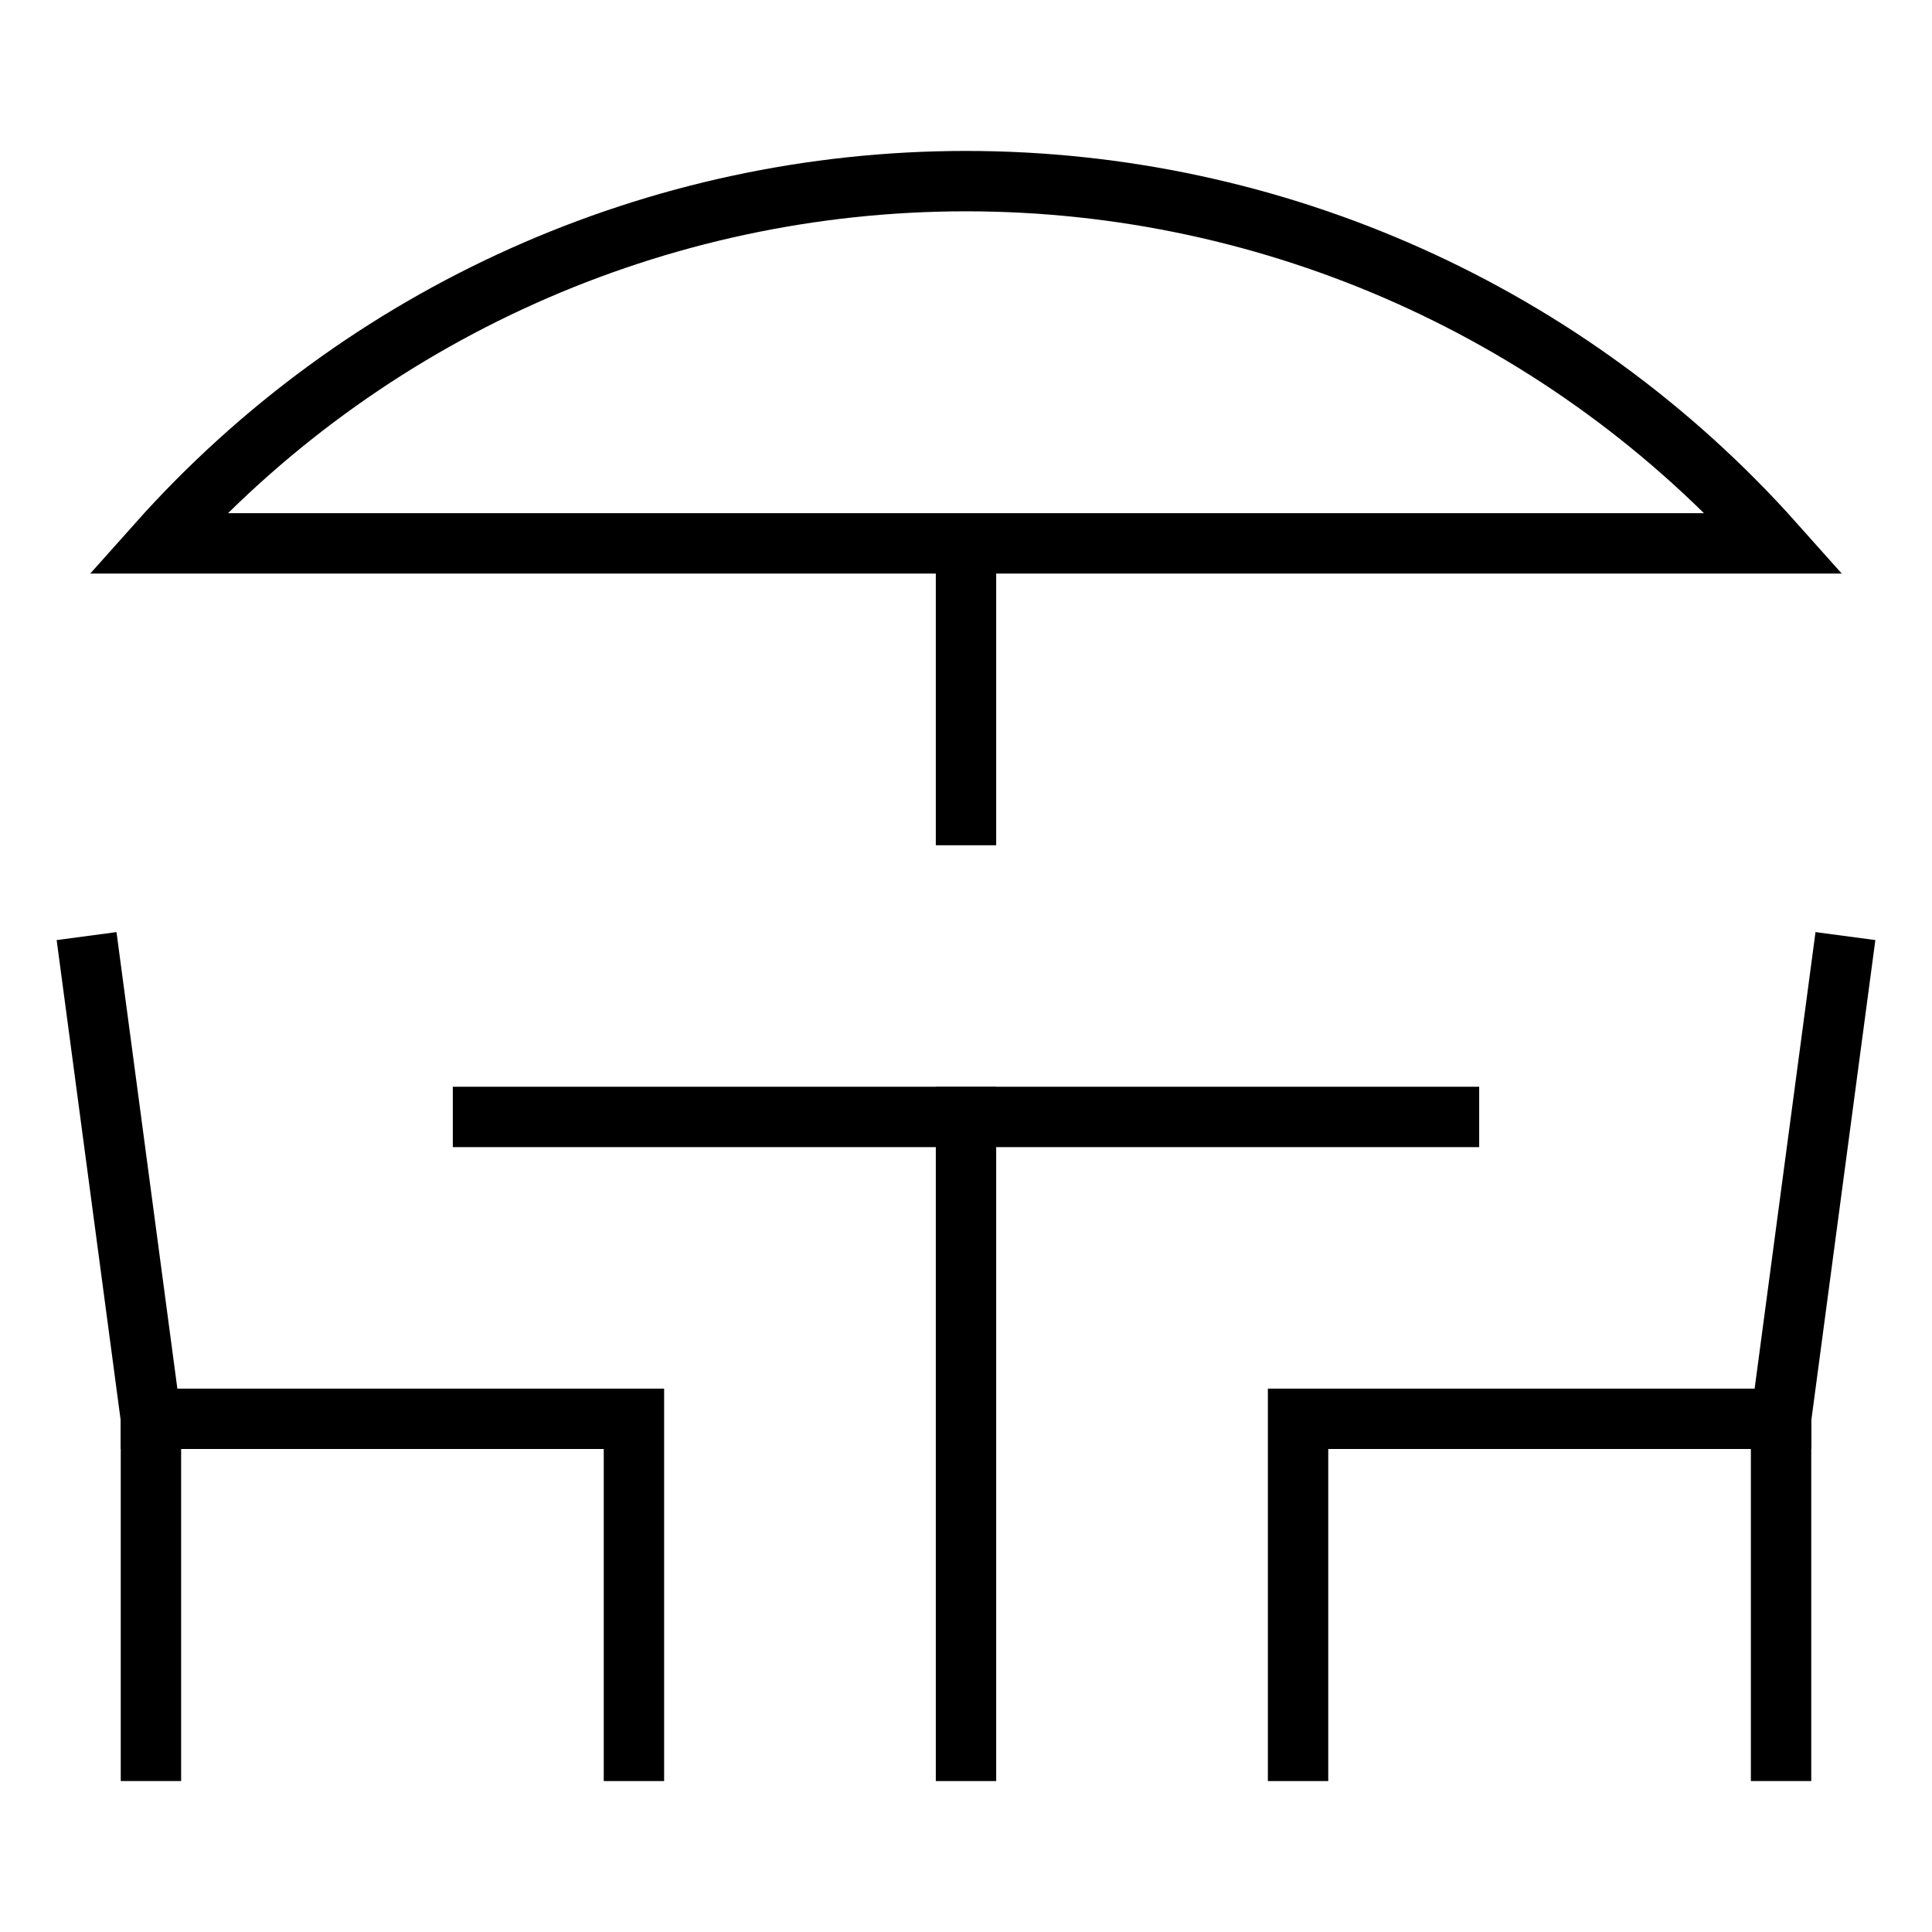
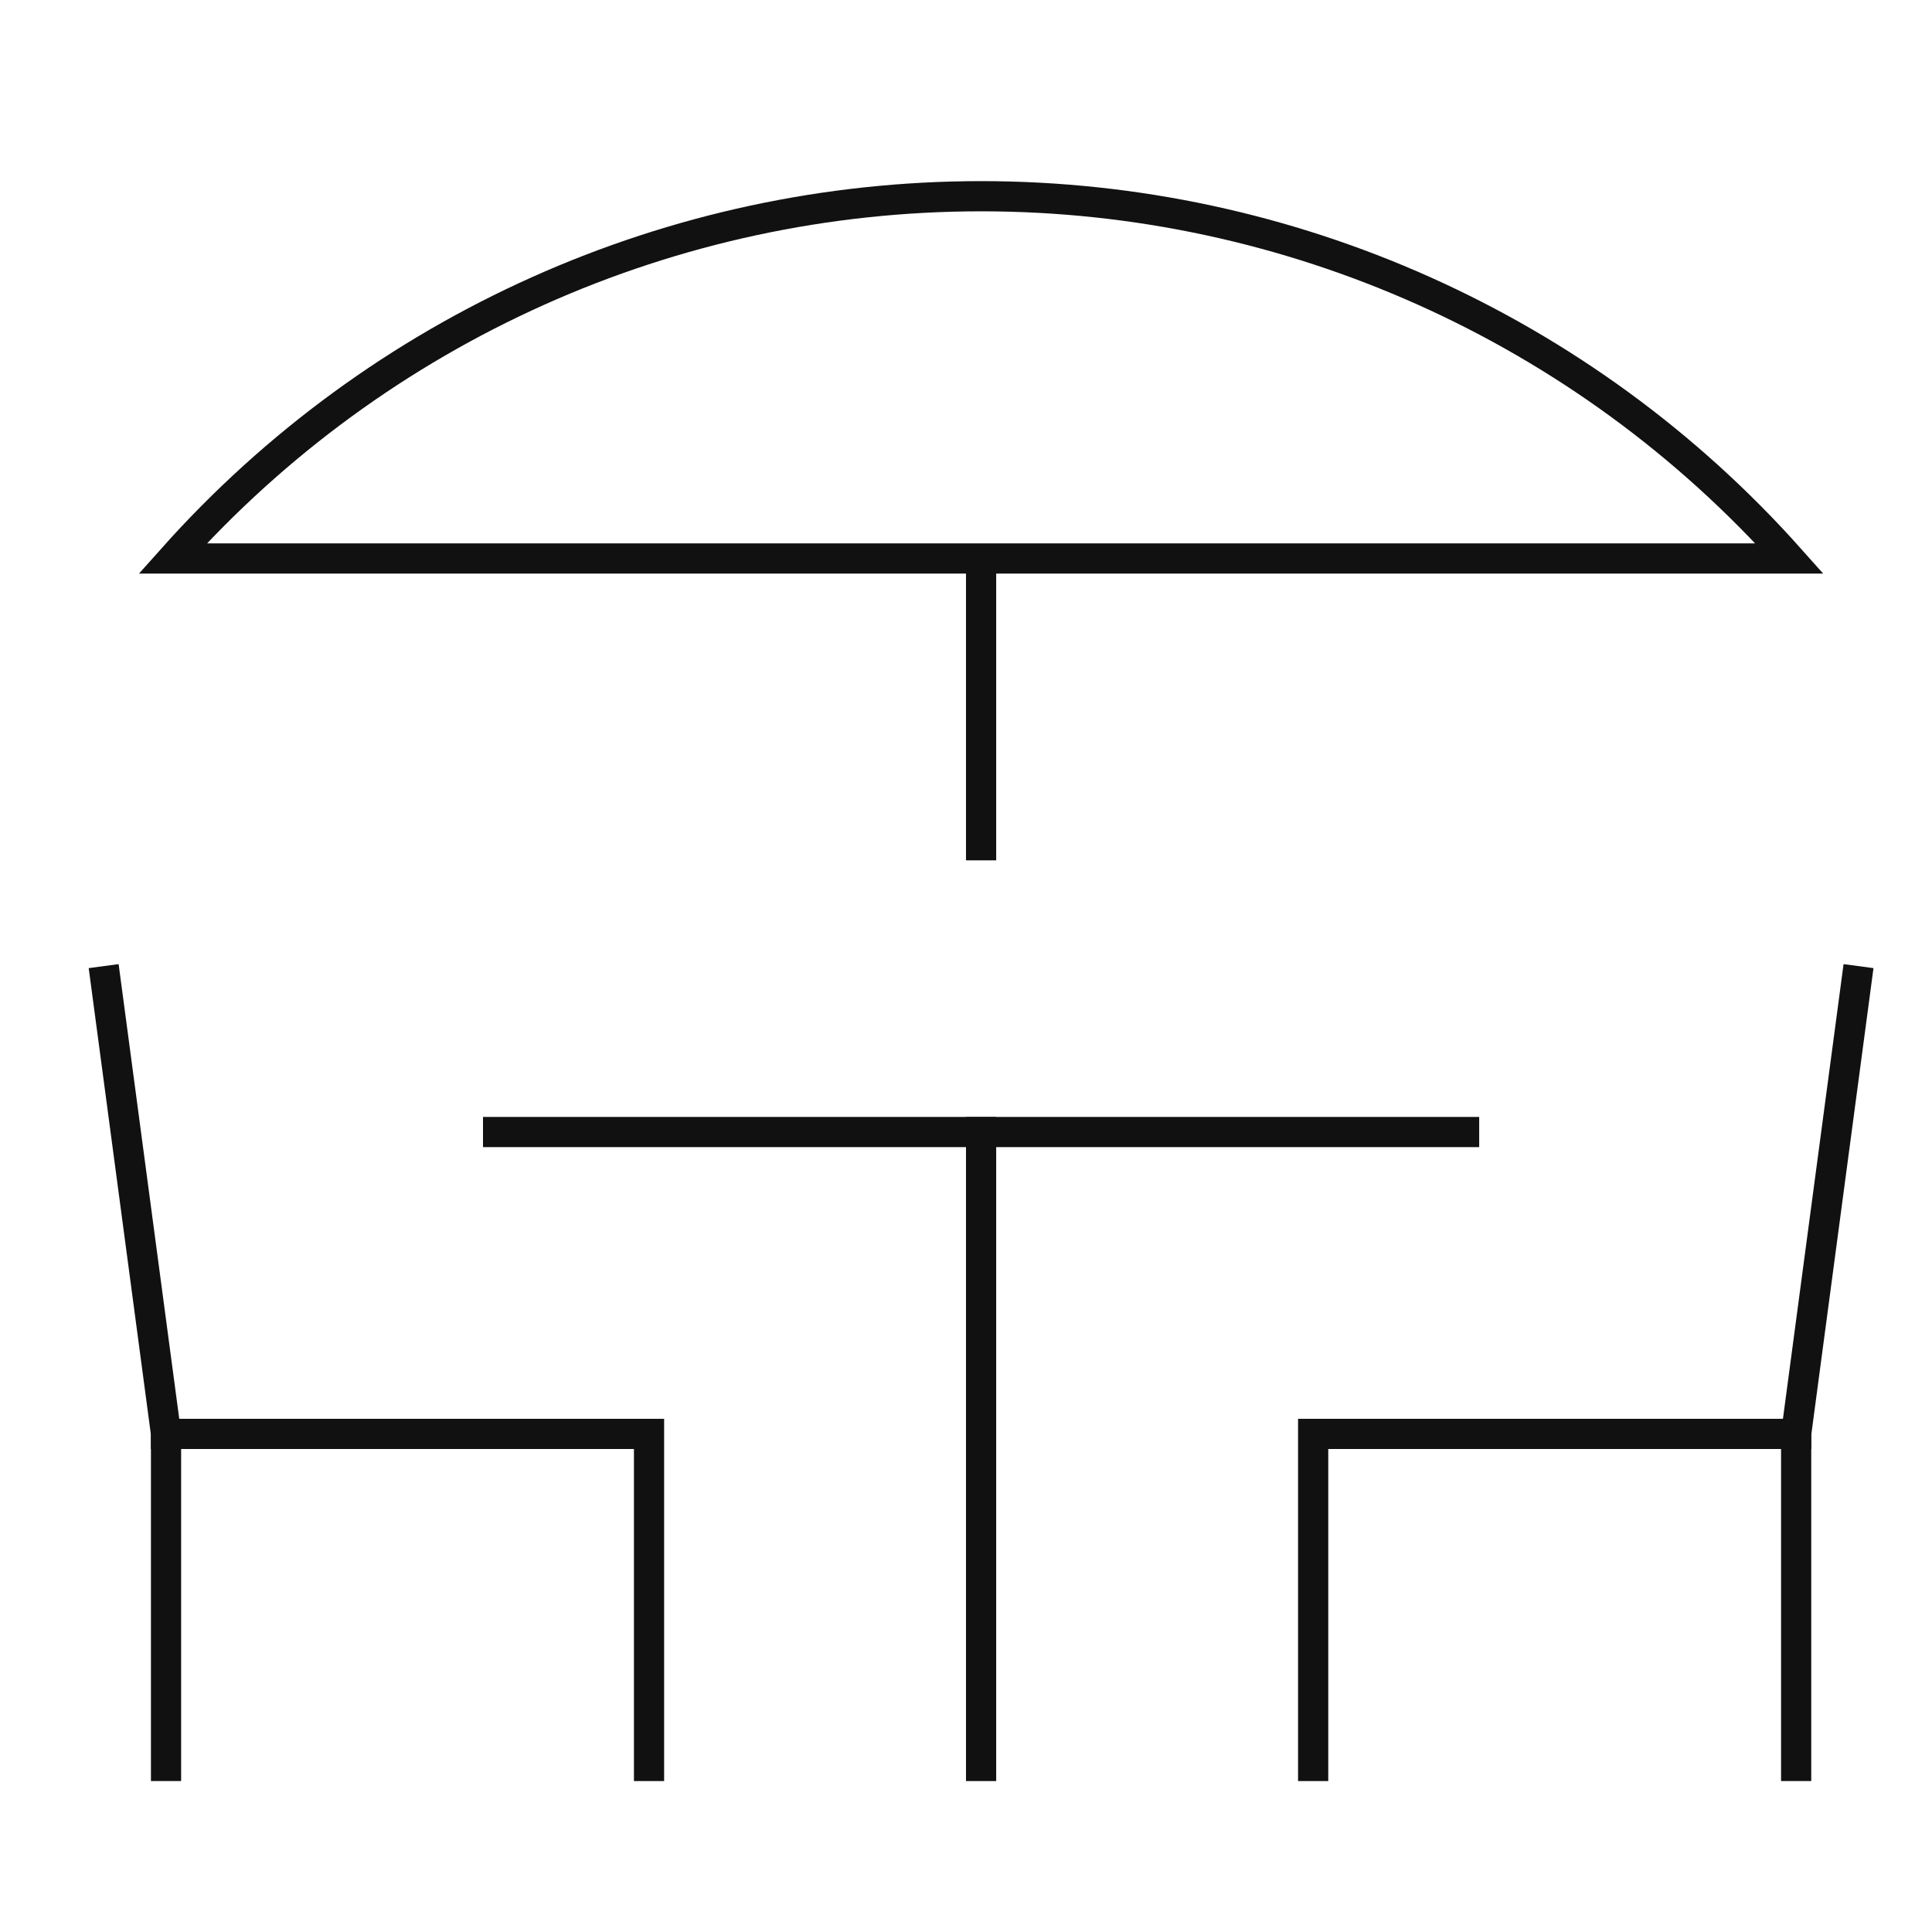
<svg xmlns="http://www.w3.org/2000/svg" x="0px" y="0px" viewBox="0 0 64 64" width="64" height="64">
-   <g class="nc-icon-wrapper" fill="#000000">
-     <line x1="16" y1="37" x2="48" y2="37" fill="none" stroke="#000000" stroke-linecap="square" stroke-miterlimit="10" stroke-width="2" stroke-linejoin="miter" />
-     <line x1="32" y1="58" x2="32" y2="37" fill="none" stroke="#000000" stroke-linecap="square" stroke-miterlimit="10" stroke-width="2" stroke-linejoin="miter" />
-     <polyline points="3 32 5 47 5 58" fill="none" stroke="#000000" stroke-linecap="square" stroke-miterlimit="10" stroke-width="2" stroke-linejoin="miter" />
-     <polyline points="5 47 21 47 21 58" fill="none" stroke="#000000" stroke-linecap="square" stroke-miterlimit="10" stroke-width="2" stroke-linejoin="miter" />
-     <polyline points="61 32 59 47 59 58" fill="none" stroke="#000000" stroke-linecap="square" stroke-miterlimit="10" stroke-width="2" stroke-linejoin="miter" />
-     <polyline points="59 47 43 47 43 58" fill="none" stroke="#000000" stroke-linecap="square" stroke-miterlimit="10" stroke-width="2" stroke-linejoin="miter" />
-     <path d="M58.779,18A35.88,35.88,0,0,0,5.221,18Z" fill="none" stroke="#000000" stroke-linecap="square" stroke-miterlimit="10" stroke-width="2" data-color="color-2" stroke-linejoin="miter" />
-     <line x1="32" y1="18" x2="32" y2="28" fill="none" stroke="#000000" stroke-miterlimit="10" stroke-width="2" data-cap="butt" data-color="color-2" stroke-linecap="butt" />
+   <g class="nc-icon-wrapper" fill="#111111" transform="translate(0.5, 0.5)">
+     <line x1="16" y1="37" x2="48" y2="37" fill="none" stroke="#111111" stroke-linecap="square" stroke-miterlimit="10" stroke-width="1" stroke-linejoin="miter" />
+     <line x1="32" y1="58" x2="32" y2="37" fill="none" stroke="#111111" stroke-linecap="square" stroke-miterlimit="10" stroke-width="1" stroke-linejoin="miter" />
+     <polyline points="3 32 5 47 5 58" fill="none" stroke="#111111" stroke-linecap="square" stroke-miterlimit="10" stroke-width="1" stroke-linejoin="miter" />
+     <polyline points="5 47 21 47 21 58" fill="none" stroke="#111111" stroke-linecap="square" stroke-miterlimit="10" stroke-width="1" stroke-linejoin="miter" />
+     <polyline points="61 32 59 47 59 58" fill="none" stroke="#111111" stroke-linecap="square" stroke-miterlimit="10" stroke-width="1" stroke-linejoin="miter" />
+     <polyline points="59 47 43 47 43 58" fill="none" stroke="#111111" stroke-linecap="square" stroke-miterlimit="10" stroke-width="1" stroke-linejoin="miter" />
+     <path d="M58.779,18A35.88,35.88,0,0,0,5.221,18Z" fill="none" stroke="#111111" stroke-linecap="square" stroke-miterlimit="10" stroke-width="1" data-color="color-2" stroke-linejoin="miter" />
+     <line x1="32" y1="18" x2="32" y2="28" fill="none" stroke="#111111" stroke-miterlimit="10" stroke-width="1" data-cap="butt" data-color="color-2" stroke-linecap="butt" />
  </g>
</svg>
